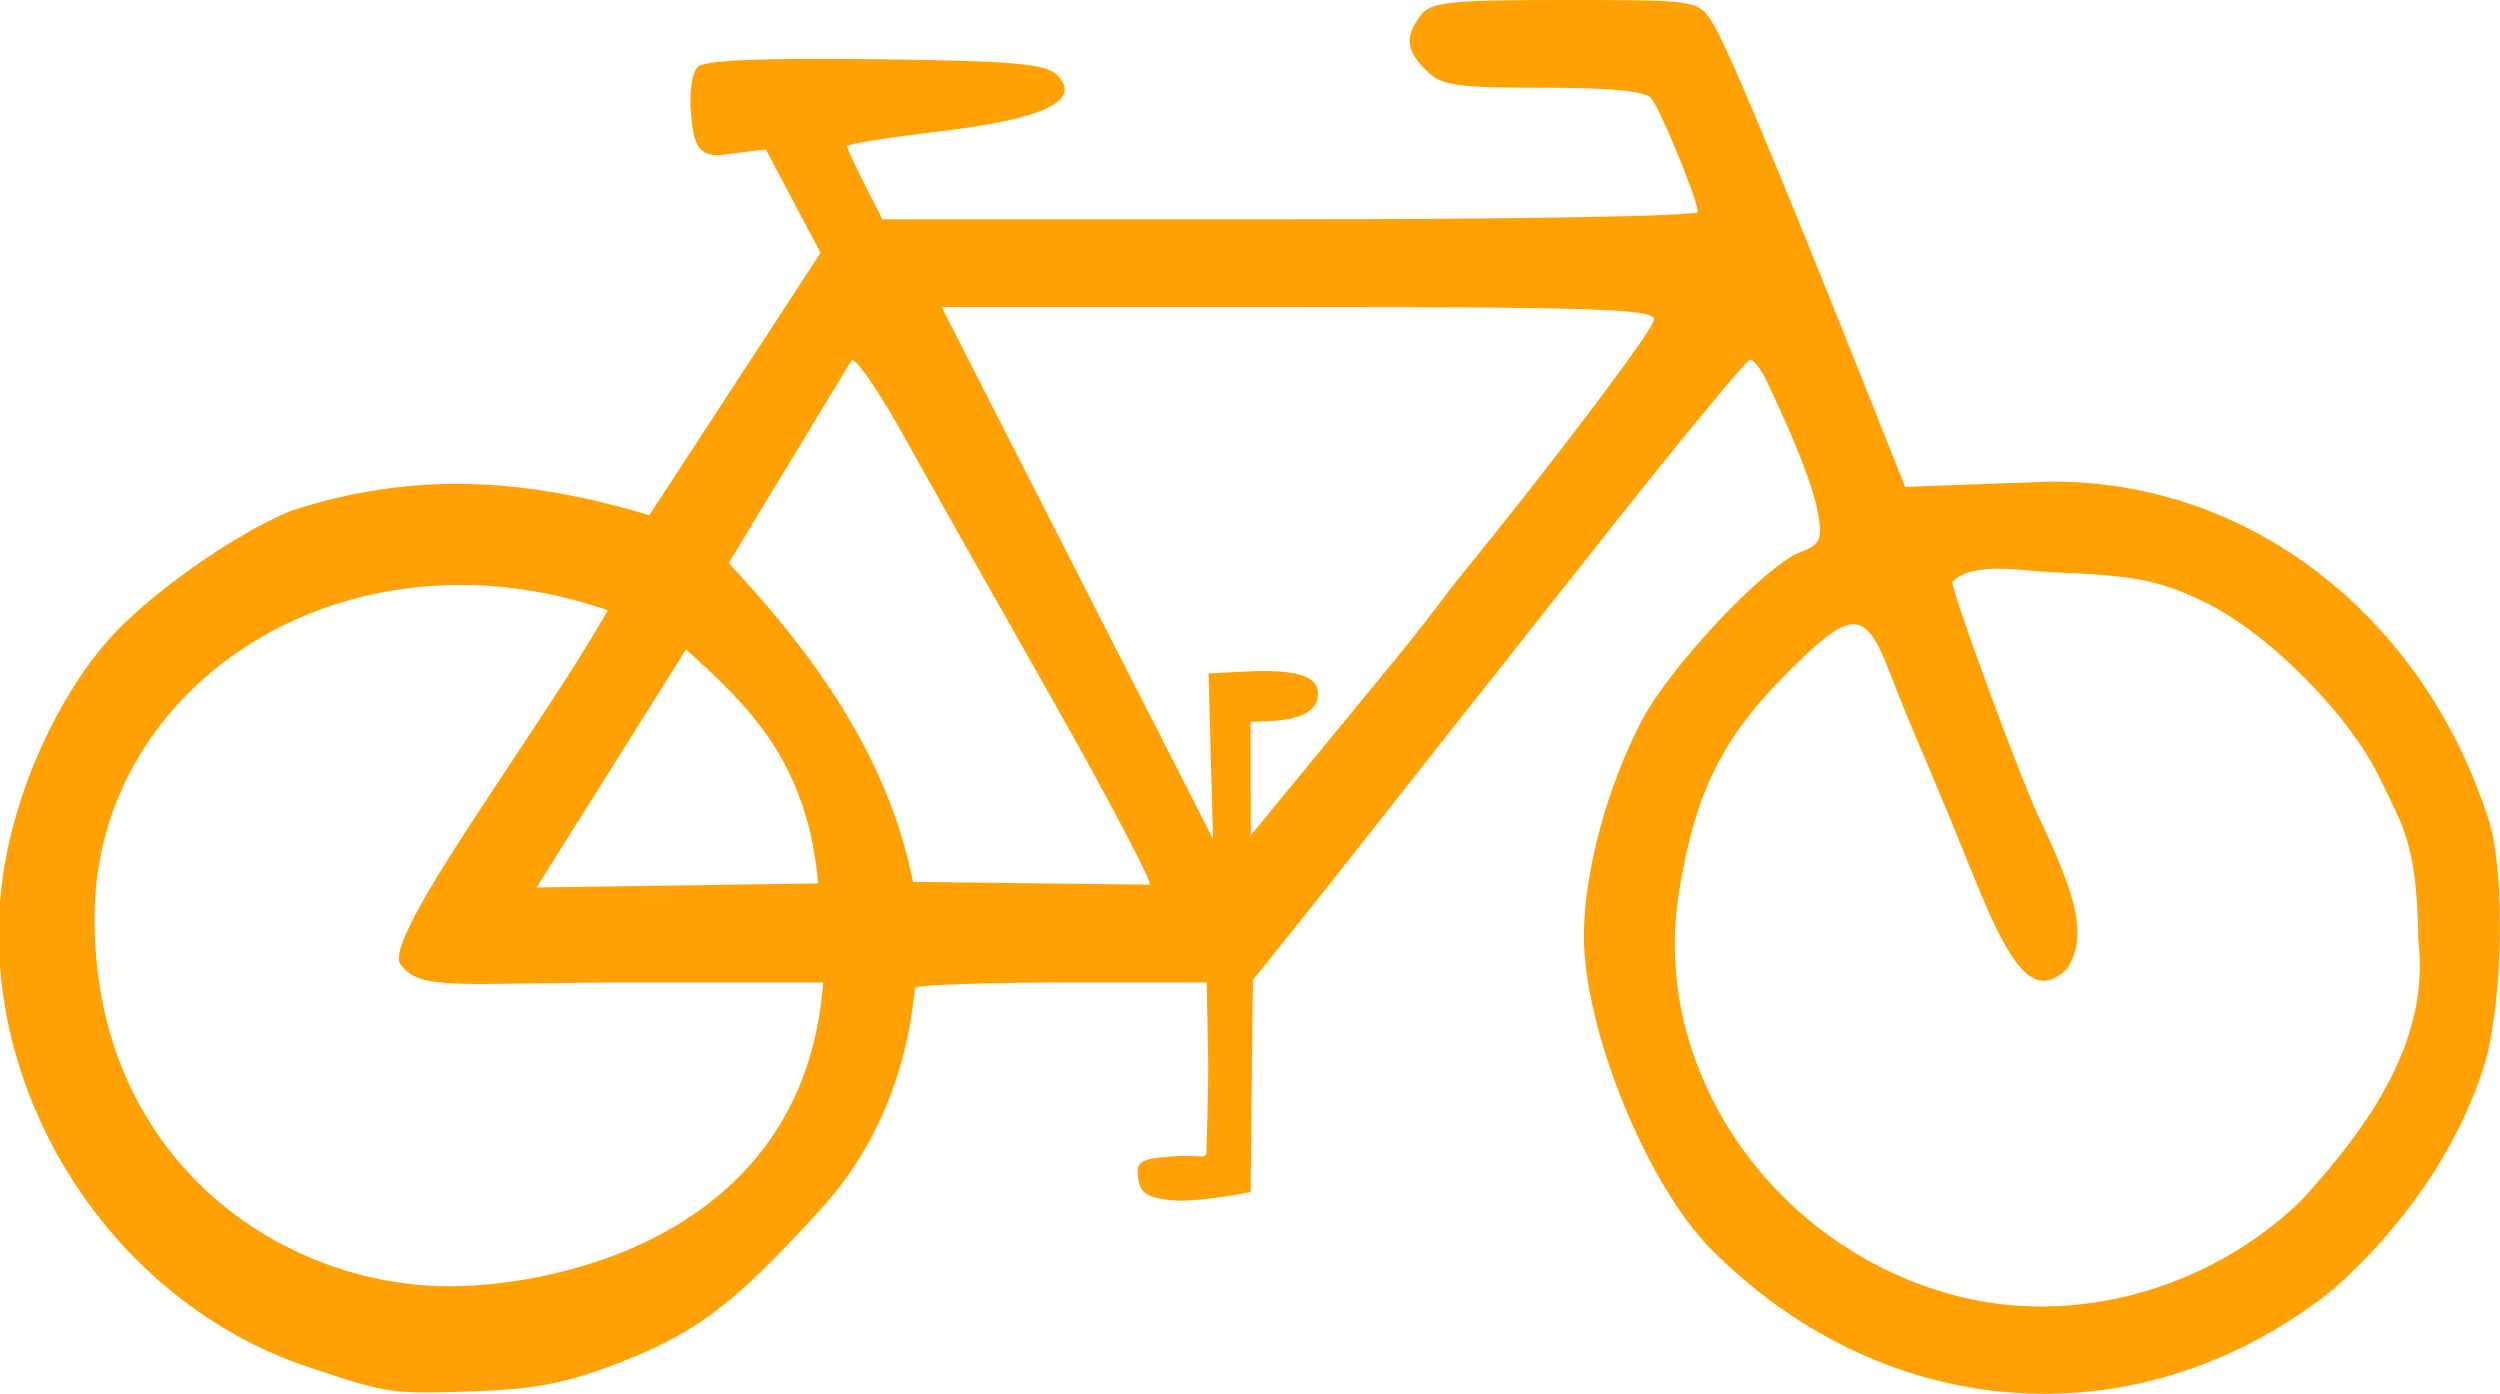
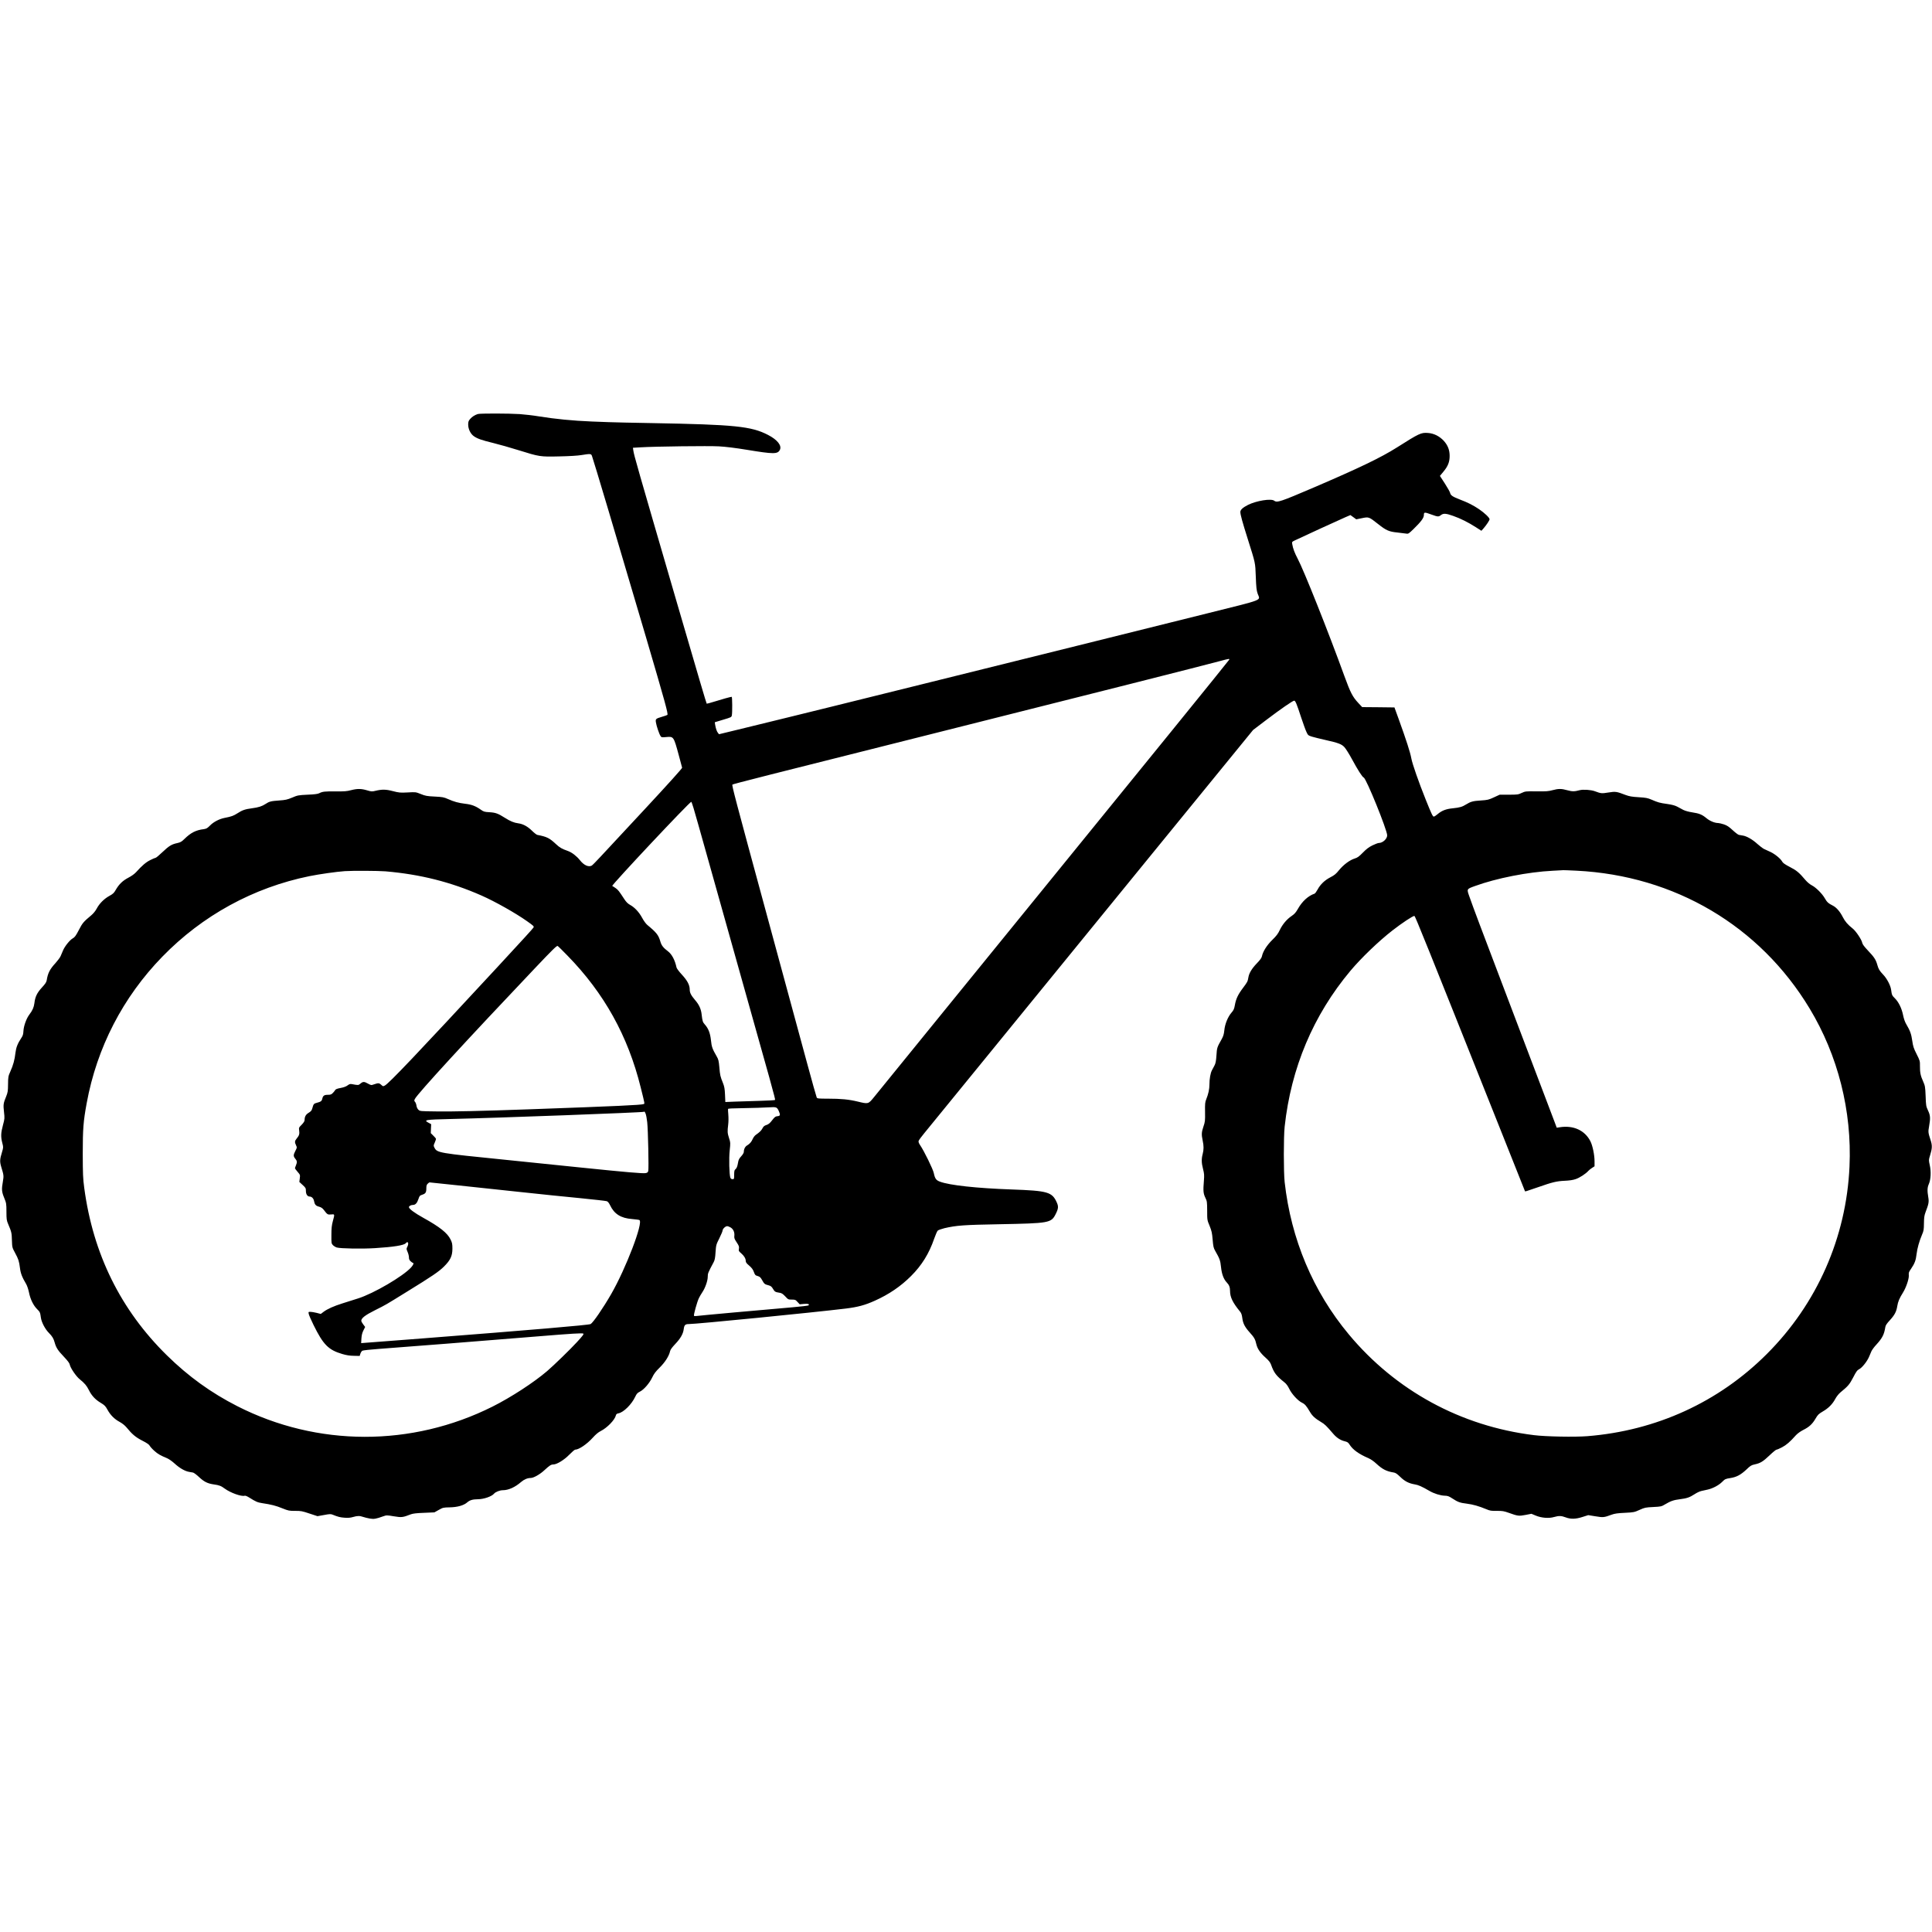
- <svg xmlns="http://www.w3.org/2000/svg" id="svg2" viewBox="0 0 284.99 158.89" version="1.0">
-   <g id="layer1" transform="translate(-201.26 -613.54)">
-     <path id="path3031" style="fill:#ffa104" d="m379.66 613.54c-13.22 0-15.27 0.22-16.44 1.75-1.85 2.44-1.72 3.94 0.6 6.25 1.76 1.77 3.33 2 13.37 2 7.93 0 11.69 0.38 12.35 1.25 1.12 1.48 5.28 11.66 5.28 12.91 0 0.48-20.91 0.84-46.47 0.84h-46.5l-2-3.93c-1.11-2.18-2.03-4.17-2.03-4.41s4.77-1 10.59-1.69c11.89-1.41 16.23-3.5 13.38-6.4-1.28-1.31-4.83-1.62-20.72-1.82-13.05-0.16-19.52 0.12-20.28 0.88-0.62 0.61-0.96 2.86-0.78 5 0.28 3.43 0.57 5.39 3.75 5l4.8-0.6 6.24 11.79-19.52 29.91c-13.93-4.16-26.55-5.13-40.84-0.51-6.88 2.88-16.62 9.82-21.09 15.03-5.82 6.79-10.39 17.11-11.75 26.53-0.15 1.04-0.26 2.09-0.34 3.13v7.16c1.48 20.27 15.51 39.23 35.18 45.78 9.13 3.03 9.33 3.08 18.88 2.75 7.15-0.25 10.61-0.94 16.78-3.35 9-3.52 13.19-6.99 22.59-17.25 9.54-10.4 10.52-22.31 10.88-25.43 0.79-0.31 8.59-0.57 17.34-0.57h15.91l0.15 8c0.1 4.4-0.2 10.03-0.16 11 0.07 1.36-0.44 0.57-3.8 0.82-3.79 0.27-4.28 0.57-4 2.5 0.25 1.75 1.08 2.27 4.21 2.53 2.15 0.17 7.31-0.65 8.6-0.98l0.27-24.16 6.73-8.39c3.85-4.85 7.32-9.27 7.75-9.82 0.42-0.55 2.38-3.02 4.34-5.5 1.96-2.47 11.11-14.06 20.35-25.75 9.23-11.68 17.1-21.25 17.5-21.25 0.39 0 1.22 1.02 1.81 2.25 3.58 7.54 5.5 12.55 5.97 15.44 0.46 2.86 0.2 3.41-2.1 4.28-3.97 1.51-14.78 13-18 19.13-4 7.62-6.62 17.36-6.62 24.62 0 10.72 7.22 28.41 14.59 35.78 20.06 20.06 49.01 21.89 70.85 4.47 7.62-6.77 14.08-15.66 17.18-25.47 2.16-7.14 2.43-22.06 0.53-28-7.5-23.46-27.51-38.84-50.15-38.59l-16.38 0.59-5.18-13c-10.1-25.28-15.3-37.65-16.88-40.06s-1.79-2.44-16.72-2.44zm-71.06 35h40.62c34.1 0 40.6 0.24 40.6 1.41 0 1.09-11.41 16.21-22.41 29.69-0.71 0.87-3.58 4.79-6.62 8.5l-16.94 20.62-0.03-12.94c2.6-0.06 7.83-0.02 7.68-3.32-0.16-3.3-7.42-2.4-12.47-2.19l0.51 18.87-30.94-60.64zm-10.22 6c0.6 0 3.26 3.94 5.94 8.75 2.67 4.82 10.2 18.17 16.72 29.66 6.51 11.49 11.73 21.44 11.28 21.44l-26.97-0.32c-2.9-14.3-11.14-25.76-21.02-36.35l14.05-23.18zm136.69 24.22c9.56 0.4 12.13 0.89 17.12 3.22 7.41 3.45 17.02 13.08 20.5 20.56 2.29 4.92 4.12 6.85 4.25 18.22 1.39 11.51-5.83 21.4-13.34 29.63-10.64 10.3-26.19 14.49-39.88 10.72-20.58-5.68-34.23-25.72-31.09-45.66 1.76-11.15 4.76-17.43 11.69-24.5 8.06-8.23 9.52-8.28 12.5-0.41 0.73 1.93 2.28 5.75 3.47 8.5s3.94 9.38 6.09 14.72c4.42 10.97 6.95 13.47 10.44 10.31 2.87-4 0.34-9.87-2.81-16.69-1.69-3.11-10.19-26.04-10.19-27.52 2.37-2.37 7.91-1.23 11.25-1.1zm-164.52 4.35c-7.81 13.8-25.81 37.38-23.64 40.36 2.27 3.11 6.52 2.07 26.72 2.07h21.47c-2.2 29.8-32.19 35.01-43.87 34.61-19.18-0.64-39.39-15.32-39.19-42.23 0.19-26.64 28.76-45.08 58.51-34.81zm8.92 4.46c7 6.38 13.82 12.66 15.06 26.68l-32.11 0.46 17.05-27.14z" />
+ <svg xmlns="http://www.w3.org/2000/svg" version="1.0" width="3000pt" height="3000pt" viewBox="0 0 3000 3000" preserveAspectRatio="xMidYMid meet">
+   <g transform="translate(0,3000) scale(0.1,-0.1)" fill="#000000" stroke="none">
+     <path d="M7420 23571 c-47 -15 -87 -40 -119 -76 -26 -30 -31 -44 -31 -88 0 -70 37 -145 89 -181 55 -38 119 -61 304 -106 89 -22 263 -71 387 -110 327 -102 336 -104 634 -97 154 3 288 11 346 21 136 22 148 21 161 -11 24 -63 393 -1300 843 -2828 294 -1001 344 -1181 329 -1196 -4 -4 -42 -17 -83 -29 -98 -29 -103 -34 -95 -87 8 -54 50 -179 71 -211 15 -23 19 -23 90 -17 114 11 115 9 193 -278 27 -100 51 -189 53 -198 2 -10 -214 -250 -572 -635 -317 -341 -629 -677 -695 -747 -65 -70 -126 -132 -136 -138 -51 -27 -122 5 -185 85 -50 63 -123 119 -183 141 -98 35 -128 52 -186 106 -104 97 -142 116 -292 145 -11 2 -49 31 -83 65 -67 66 -139 105 -210 114 -69 9 -127 33 -210 86 -106 67 -143 81 -240 87 -77 4 -90 8 -135 40 -78 55 -142 80 -241 91 -106 13 -172 31 -269 74 -63 28 -84 32 -205 38 -120 6 -144 10 -215 39 -80 32 -80 32 -205 25 -115 -6 -133 -4 -228 20 -110 29 -168 30 -273 5 -52 -13 -63 -12 -130 8 -91 27 -152 27 -249 2 -62 -17 -104 -20 -240 -19 -168 2 -202 -2 -255 -29 -21 -11 -77 -18 -180 -22 -143 -7 -154 -9 -238 -45 -77 -32 -104 -38 -205 -45 -125 -9 -150 -15 -209 -54 -54 -36 -111 -54 -211 -67 -107 -14 -150 -29 -227 -79 -60 -38 -89 -49 -196 -70 -84 -16 -176 -64 -229 -120 -41 -41 -55 -49 -96 -55 -123 -15 -201 -55 -300 -152 -43 -43 -62 -53 -110 -64 -89 -19 -129 -43 -231 -140 -51 -49 -99 -89 -107 -89 -7 0 -44 -16 -82 -35 -66 -32 -129 -86 -220 -187 -25 -28 -71 -61 -121 -87 -89 -47 -145 -101 -197 -191 -25 -45 -42 -61 -95 -90 -83 -45 -157 -119 -199 -198 -20 -38 -53 -78 -84 -104 -123 -103 -136 -118 -193 -228 -48 -92 -64 -114 -97 -132 -45 -26 -122 -121 -150 -188 -11 -25 -27 -63 -36 -85 -9 -22 -45 -70 -78 -107 -92 -100 -121 -158 -139 -271 -5 -29 -23 -56 -75 -112 -75 -82 -105 -144 -116 -243 -8 -63 -29 -112 -78 -176 -46 -60 -88 -177 -92 -255 -3 -52 -9 -74 -34 -110 -57 -86 -80 -147 -90 -229 -12 -108 -35 -192 -78 -287 -34 -77 -36 -85 -37 -200 -1 -108 -4 -127 -29 -190 -44 -106 -47 -129 -34 -241 11 -98 11 -105 -16 -204 -33 -123 -35 -182 -11 -275 18 -70 18 -71 -3 -142 -36 -116 -37 -152 -12 -235 38 -124 40 -137 25 -223 -22 -123 -19 -161 20 -255 33 -82 35 -90 35 -215 0 -116 3 -136 26 -190 53 -125 56 -139 59 -253 4 -112 4 -113 48 -195 54 -100 63 -128 77 -236 10 -84 33 -143 96 -249 14 -23 34 -82 44 -130 21 -107 68 -202 126 -260 45 -44 48 -52 59 -133 9 -69 65 -177 123 -235 56 -57 74 -88 92 -154 21 -76 49 -120 140 -215 63 -67 89 -101 94 -127 9 -49 99 -182 154 -225 77 -63 107 -98 142 -168 43 -87 99 -147 184 -198 60 -36 74 -51 105 -107 45 -83 109 -147 190 -190 40 -22 79 -53 105 -84 88 -108 142 -153 245 -206 72 -37 106 -60 116 -80 8 -15 40 -51 72 -79 54 -49 93 -71 203 -117 25 -11 76 -47 114 -82 74 -68 159 -117 222 -127 21 -3 49 -8 62 -11 13 -3 55 -34 93 -70 78 -73 132 -100 229 -114 85 -12 112 -22 171 -66 89 -65 258 -125 307 -110 11 4 39 -7 72 -28 102 -64 129 -76 202 -87 140 -21 212 -39 312 -80 95 -38 107 -40 199 -40 89 1 109 -3 222 -41 l125 -41 101 18 c85 16 106 17 132 6 86 -35 118 -43 187 -48 54 -4 92 -1 132 11 69 20 104 20 158 1 23 -8 69 -19 103 -25 65 -11 93 -6 211 36 47 17 54 17 162 -1 123 -20 137 -18 264 31 32 12 90 19 205 23 l160 7 68 38 c65 37 72 38 170 40 120 2 219 30 273 78 39 34 84 47 164 48 92 0 215 43 251 86 22 27 90 54 136 54 89 0 191 46 286 129 46 39 98 61 147 61 46 0 146 57 216 123 77 71 101 87 137 87 53 0 169 71 247 152 42 43 83 78 92 78 57 0 182 85 273 186 46 51 85 84 125 104 98 49 217 172 233 241 5 21 15 28 41 33 79 15 205 140 260 258 22 47 35 60 71 78 62 30 149 130 192 220 28 59 53 92 117 155 83 82 145 179 161 254 5 24 31 59 80 111 82 86 123 158 132 232 8 63 23 78 79 78 118 0 1901 176 2439 241 185 23 295 52 450 122 218 98 401 222 561 382 166 165 281 350 360 581 21 59 45 115 55 125 9 9 57 26 105 38 188 43 298 51 844 61 789 15 813 19 884 161 41 82 44 115 15 179 -73 161 -139 180 -699 200 -543 19 -965 65 -1114 121 -60 22 -78 47 -96 133 -12 61 -152 346 -211 432 -21 31 -29 52 -25 67 3 12 43 67 89 122 46 55 490 600 987 1210 497 611 1627 1997 2511 3080 l1607 1970 204 155 c220 167 412 300 434 300 19 0 39 -48 108 -260 32 -96 69 -199 83 -227 23 -50 27 -53 86 -72 34 -10 125 -33 202 -50 209 -47 257 -65 302 -114 21 -23 74 -107 117 -187 91 -168 160 -276 182 -284 40 -15 364 -815 364 -897 0 -56 -70 -119 -131 -119 -12 0 -57 -17 -98 -37 -57 -28 -94 -57 -148 -112 -60 -61 -82 -78 -127 -92 -76 -23 -174 -96 -243 -180 -47 -59 -72 -79 -132 -110 -90 -46 -159 -112 -201 -191 -18 -33 -39 -62 -48 -65 -97 -32 -192 -119 -257 -234 -33 -58 -54 -82 -97 -111 -76 -51 -142 -129 -185 -218 -27 -58 -53 -93 -117 -155 -84 -82 -146 -180 -161 -255 -5 -25 -29 -57 -80 -110 -76 -79 -119 -150 -130 -216 -11 -65 -14 -71 -82 -162 -79 -104 -111 -172 -128 -269 -11 -61 -19 -79 -53 -118 -55 -63 -102 -177 -111 -275 -6 -60 -16 -91 -41 -136 -73 -130 -73 -132 -81 -252 -6 -87 -13 -124 -30 -156 -12 -22 -30 -57 -41 -77 -22 -43 -38 -131 -38 -219 0 -73 -17 -149 -49 -228 -19 -47 -21 -70 -19 -200 2 -137 0 -152 -25 -225 -30 -88 -32 -124 -12 -217 18 -84 18 -142 0 -210 -20 -76 -19 -137 6 -233 18 -71 20 -95 13 -182 -13 -157 -9 -197 22 -262 27 -55 28 -65 29 -203 0 -144 0 -145 38 -236 32 -79 38 -109 47 -214 9 -107 14 -129 40 -174 68 -118 80 -150 90 -251 11 -109 41 -189 90 -240 36 -37 50 -74 50 -130 0 -97 41 -182 156 -322 19 -23 28 -50 34 -97 11 -87 38 -140 117 -228 69 -77 84 -103 102 -183 17 -70 61 -134 141 -205 51 -46 73 -73 86 -108 46 -130 80 -174 211 -279 26 -20 51 -55 72 -98 38 -80 134 -185 198 -216 46 -22 68 -48 124 -143 37 -63 80 -102 172 -157 56 -32 85 -61 187 -180 54 -64 114 -103 181 -119 41 -10 55 -19 74 -50 51 -81 144 -148 297 -214 33 -14 83 -49 120 -84 96 -88 157 -119 270 -137 28 -4 52 -21 99 -66 69 -69 136 -103 225 -118 58 -9 110 -32 229 -101 71 -42 171 -73 237 -75 48 -1 66 -8 120 -43 87 -57 119 -68 226 -81 95 -12 186 -38 302 -86 56 -24 76 -27 163 -26 87 1 109 -3 185 -30 142 -51 156 -52 259 -33 l93 18 67 -28 c88 -37 205 -46 285 -22 74 21 112 20 178 -5 79 -30 156 -29 264 6 l88 28 112 -18 c121 -20 132 -19 251 25 46 17 93 24 205 29 140 7 148 9 230 46 79 36 92 38 210 44 122 6 129 8 186 42 86 51 132 67 229 79 109 14 149 27 228 78 34 23 83 46 110 51 26 6 68 16 95 21 78 18 170 66 222 118 45 45 53 49 124 60 100 15 165 50 253 132 62 60 78 70 130 81 88 19 128 43 230 140 51 49 100 89 109 89 9 0 48 17 86 37 66 35 122 82 214 186 26 28 70 60 113 82 93 46 143 92 192 176 35 60 49 74 112 111 89 51 152 115 195 196 19 35 52 77 78 99 124 102 142 124 200 234 48 94 63 113 96 130 43 22 120 119 150 189 11 25 27 63 36 85 9 22 45 71 80 108 91 100 119 155 137 269 4 28 23 56 72 109 73 80 100 131 114 219 11 68 32 119 89 210 46 73 92 207 90 260 -3 53 -2 54 36 110 54 79 74 131 84 224 11 92 43 206 86 306 25 57 28 78 29 175 1 89 6 122 24 170 50 131 56 161 43 236 -17 100 -15 150 9 204 31 70 37 195 14 294 -17 77 -17 79 4 147 35 112 37 158 8 244 -37 114 -38 122 -22 212 22 126 20 166 -17 245 -30 64 -32 77 -37 223 -6 146 -9 159 -38 226 -41 90 -51 140 -50 240 1 79 -1 85 -52 186 -46 91 -55 119 -68 209 -15 105 -33 154 -93 256 -20 33 -38 85 -49 140 -22 108 -69 203 -127 261 -45 44 -48 52 -59 134 -9 67 -66 175 -124 235 -55 57 -73 87 -91 153 -21 76 -49 120 -140 215 -63 67 -89 101 -94 127 -9 48 -98 181 -148 220 -77 61 -118 109 -154 179 -41 82 -98 148 -151 175 -72 36 -94 56 -126 113 -41 73 -139 171 -204 204 -31 16 -70 49 -100 84 -95 113 -137 148 -241 201 -73 38 -106 61 -117 81 -23 45 -111 118 -183 152 -37 17 -83 38 -102 47 -19 10 -64 44 -101 77 -74 68 -164 120 -224 130 -22 3 -50 8 -63 11 -13 2 -56 35 -97 73 -58 54 -87 73 -136 90 -35 11 -75 21 -89 21 -54 0 -129 31 -182 75 -69 57 -111 74 -222 91 -54 8 -108 23 -138 38 -26 15 -70 38 -97 52 -34 17 -82 30 -153 40 -116 16 -144 24 -243 67 -61 26 -88 31 -201 38 -104 6 -145 14 -200 34 -143 55 -158 57 -269 39 -104 -17 -114 -16 -211 20 -60 22 -180 30 -234 16 -83 -22 -116 -22 -192 -1 -93 26 -138 26 -231 1 -63 -17 -100 -20 -248 -18 -170 2 -175 1 -231 -25 -53 -25 -65 -27 -199 -27 l-142 0 -89 -41 c-82 -38 -98 -42 -206 -49 -119 -7 -157 -18 -228 -62 -58 -37 -99 -48 -203 -59 -106 -10 -172 -35 -239 -92 -24 -21 -50 -37 -58 -37 -17 0 -37 44 -126 265 -110 275 -206 549 -223 639 -17 95 -80 288 -193 601 l-69 190 -251 3 -250 2 -60 64 c-89 96 -122 159 -216 417 -246 679 -631 1647 -726 1824 -47 89 -73 158 -84 225 -6 35 -5 37 41 59 80 39 703 325 785 360 l77 33 46 -33 45 -33 89 18 c106 22 108 21 251 -92 125 -99 169 -118 300 -131 58 -6 120 -14 138 -17 31 -5 39 1 113 73 115 112 159 171 159 216 0 46 9 47 118 7 99 -36 111 -37 147 -8 38 29 79 27 190 -13 113 -39 237 -102 351 -175 l87 -56 34 38 c44 51 93 124 93 141 0 24 -80 100 -163 156 -99 66 -171 102 -299 151 -111 43 -143 64 -151 103 -3 15 -40 81 -82 146 l-76 117 56 68 c69 83 95 149 95 242 0 93 -28 165 -91 235 -67 72 -154 116 -246 122 -107 8 -134 -5 -483 -226 -250 -158 -584 -318 -1290 -621 -516 -221 -570 -239 -614 -205 -49 37 -276 0 -407 -65 -81 -41 -119 -76 -119 -110 0 -41 33 -160 115 -419 122 -387 116 -362 125 -586 6 -167 11 -211 29 -264 39 -112 123 -79 -789 -307 -443 -111 -1345 -335 -2005 -499 -660 -164 -1733 -430 -2385 -592 -652 -162 -1293 -321 -1425 -353 -132 -32 -424 -104 -650 -160 -225 -56 -567 -139 -760 -186 l-350 -85 -17 21 c-18 22 -34 70 -44 130 l-5 35 129 39 c125 37 130 39 136 68 9 45 7 288 -2 288 -16 0 -158 -39 -271 -75 -63 -19 -115 -34 -117 -32 -6 6 -113 369 -464 1572 -634 2176 -662 2273 -676 2361 l-6 41 118 7 c228 14 1062 24 1220 15 104 -6 252 -24 429 -53 420 -69 478 -69 514 -3 35 66 -36 158 -184 234 -259 134 -516 160 -1795 183 -305 5 -611 12 -680 15 -69 2 -188 7 -265 10 -292 12 -559 38 -820 80 -82 14 -215 29 -295 35 -167 11 -613 12 -650 1z m11667 -3815 c-5 -13 -1396 -1727 -2921 -3601 -313 -385 -1009 -1240 -1545 -1900 -536 -660 -1009 -1242 -1050 -1292 -89 -109 -87 -108 -253 -68 -136 33 -258 45 -460 45 -149 0 -168 2 -176 18 -5 9 -74 253 -152 542 -78 289 -361 1333 -630 2320 -488 1796 -538 1986 -527 1997 11 10 495 133 3322 843 2190 550 3997 1007 4245 1074 148 40 154 40 147 22z m-8318 -2303 c17 -54 118 -413 226 -798 108 -385 292 -1042 410 -1460 591 -2098 637 -2264 630 -2275 -3 -4 -112 -11 -242 -14 -131 -3 -304 -9 -384 -12 l-146 -6 -5 114 c-4 92 -10 126 -32 181 -41 101 -46 122 -56 246 -9 97 -14 121 -40 165 -68 118 -80 150 -90 251 -12 112 -40 185 -95 246 -33 37 -38 52 -50 157 -9 84 -40 152 -101 222 -63 74 -84 114 -84 164 0 70 -37 140 -120 230 -45 48 -82 98 -85 113 -25 117 -73 207 -135 253 -70 53 -98 89 -115 147 -30 103 -57 139 -203 260 -22 18 -57 66 -81 111 -48 89 -117 163 -189 202 -34 19 -59 44 -89 90 -83 127 -93 140 -133 169 -23 16 -46 31 -53 34 -20 6 1201 1307 1228 1307 2 0 18 -44 34 -97z m13711 -973 c1524 -76 2845 -857 3618 -2137 442 -731 660 -1593 621 -2456 -49 -1101 -504 -2133 -1284 -2912 -747 -747 -1717 -1191 -2789 -1276 -192 -15 -645 -7 -826 16 -1134 139 -2148 691 -2876 1565 -555 666 -897 1478 -996 2365 -17 158 -17 699 0 860 99 912 444 1731 1021 2420 167 199 438 460 654 628 145 113 323 231 340 224 14 -5 174 -403 1307 -3245 l411 -1032 27 6 c15 4 95 31 177 60 219 77 286 93 410 99 73 3 129 11 172 26 61 20 158 83 198 129 11 12 37 33 58 46 l37 24 0 78 c0 98 -30 243 -64 310 -86 170 -264 252 -477 218 l-46 -7 -33 88 c-70 187 -531 1402 -800 2108 -324 851 -473 1247 -523 1392 -43 121 -45 117 84 164 333 122 826 219 1209 238 85 5 160 9 165 9 6 1 98 -3 205 -8z m-18495 -10 c538 -46 1014 -165 1492 -376 208 -91 535 -276 708 -399 103 -73 109 -79 99 -98 -10 -17 -162 -184 -563 -617 -1252 -1352 -1681 -1803 -1745 -1836 -27 -15 -30 -14 -55 10 -32 30 -47 32 -111 9 -46 -16 -47 -16 -95 10 -59 34 -79 34 -118 1 -32 -27 -32 -27 -134 -8 -25 5 -39 0 -66 -20 -22 -17 -60 -31 -108 -40 -51 -9 -77 -19 -84 -32 -5 -10 -22 -31 -37 -46 -22 -23 -35 -28 -77 -28 -56 0 -76 -14 -86 -59 -8 -38 -23 -49 -81 -64 -51 -13 -56 -19 -74 -85 -9 -35 -20 -48 -55 -70 -46 -27 -65 -61 -65 -112 0 -19 -14 -42 -45 -74 -45 -45 -46 -47 -39 -94 7 -52 -1 -76 -42 -125 -28 -34 -30 -54 -7 -101 16 -34 16 -36 -10 -86 -33 -64 -34 -84 -2 -122 29 -34 31 -55 10 -105 -8 -19 -15 -39 -15 -44 0 -4 18 -29 41 -55 40 -46 41 -48 34 -102 l-7 -55 51 -47 c47 -43 51 -50 51 -93 0 -51 24 -87 58 -87 32 0 61 -29 68 -68 10 -56 27 -76 77 -89 33 -9 54 -23 74 -49 56 -74 61 -77 114 -72 58 6 58 8 27 -105 -17 -64 -22 -111 -22 -214 -1 -126 0 -132 23 -157 14 -14 41 -31 60 -37 58 -17 390 -23 596 -10 286 18 448 44 475 76 35 42 53 -1 24 -57 -15 -28 -14 -33 5 -78 12 -27 21 -65 21 -85 0 -26 7 -43 26 -60 15 -14 31 -25 35 -25 20 0 7 -32 -27 -70 -126 -139 -581 -405 -824 -482 -63 -20 -171 -54 -240 -76 -140 -44 -235 -87 -297 -133 l-42 -32 -65 17 c-36 9 -79 16 -97 16 -30 0 -31 -1 -25 -32 3 -18 37 -96 75 -173 150 -305 231 -387 446 -450 64 -19 116 -27 180 -28 l90 -2 11 35 c6 19 20 39 30 46 11 6 125 19 254 28 352 25 1664 129 2485 196 514 42 674 52 692 42 12 -7 -7 -33 -99 -133 -108 -117 -354 -356 -462 -449 -207 -177 -560 -407 -847 -551 -1255 -629 -2723 -626 -3964 6 -410 209 -760 462 -1093 789 -718 705 -1147 1574 -1284 2601 -20 150 -22 213 -23 530 0 386 9 501 61 785 158 862 562 1645 1174 2274 623 641 1415 1074 2284 1251 154 31 419 69 551 78 117 8 519 6 630 -3z m2825 -1307 c571 -584 941 -1249 1139 -2049 67 -269 63 -251 45 -258 -40 -15 -401 -32 -1769 -81 -760 -27 -1196 -37 -1452 -33 -247 3 -252 3 -276 26 -15 14 -27 39 -30 63 -3 22 -13 49 -22 59 -15 16 -15 21 -2 47 45 86 812 921 1860 2025 274 289 342 356 356 349 9 -5 77 -71 151 -148z m3238 -2360 c16 -4 30 -21 43 -50 29 -67 26 -81 -18 -85 -31 -3 -43 -11 -83 -63 -35 -46 -56 -63 -89 -74 -32 -10 -46 -22 -61 -51 -18 -35 -43 -60 -106 -104 -14 -10 -35 -37 -45 -60 -21 -48 -47 -78 -88 -102 -31 -18 -51 -58 -51 -101 0 -14 -17 -42 -40 -67 -32 -35 -43 -55 -50 -100 -10 -60 -20 -86 -44 -106 -12 -9 -16 -31 -16 -81 0 -67 -1 -69 -25 -69 -17 0 -28 7 -34 23 -17 45 -24 302 -10 425 12 114 12 122 -10 188 -26 81 -27 103 -14 209 6 45 6 114 2 159 -4 44 -6 84 -3 88 3 4 78 9 167 9 137 1 466 12 532 17 11 1 31 -1 43 -5z m-2023 -96 c8 -19 19 -78 25 -133 13 -117 26 -719 16 -757 -5 -20 -14 -28 -41 -33 -45 -8 -298 14 -1000 86 -313 33 -840 87 -1170 120 -1062 107 -1068 108 -1111 193 -13 25 -13 32 6 73 11 26 20 52 20 58 0 7 -18 30 -41 51 l-40 40 3 70 3 69 -39 21 c-85 45 -53 50 334 59 742 17 2997 101 3009 112 8 8 12 4 26 -29z m-2926 -1112 c234 -25 674 -72 976 -104 303 -33 723 -76 935 -96 212 -21 397 -42 412 -47 18 -7 34 -27 52 -64 64 -135 167 -200 340 -213 58 -5 109 -12 115 -16 63 -38 -210 -752 -439 -1150 -125 -217 -281 -444 -319 -465 -31 -16 -915 -91 -2625 -224 l-938 -72 4 73 c4 52 12 87 31 124 15 28 27 52 27 54 0 1 -13 19 -30 40 -16 21 -30 46 -30 56 0 41 61 88 213 164 179 90 149 73 497 288 393 242 496 312 576 392 98 98 128 161 129 274 0 74 -4 94 -28 143 -50 103 -168 196 -426 339 -134 74 -221 139 -221 164 0 18 31 35 63 35 37 0 64 29 84 90 16 50 22 56 58 68 53 17 65 35 65 99 0 41 5 57 22 73 12 11 24 20 27 20 2 0 196 -20 430 -45z m4246 -655 c42 -26 63 -73 58 -127 -4 -37 0 -50 36 -104 35 -53 40 -66 35 -98 -6 -35 -3 -40 35 -72 46 -40 71 -82 71 -120 0 -20 14 -39 54 -72 39 -34 58 -59 72 -98 17 -47 23 -53 59 -63 33 -10 45 -20 70 -65 32 -58 39 -64 102 -80 33 -9 46 -20 67 -56 27 -44 32 -48 107 -60 27 -4 48 -19 82 -55 45 -49 48 -50 102 -50 52 0 59 -3 89 -37 l34 -36 66 6 c63 6 90 -3 70 -23 -5 -5 -119 -18 -254 -30 -459 -39 -1455 -129 -1487 -135 -17 -3 -34 -1 -37 4 -8 13 51 225 77 275 10 22 35 63 54 92 45 68 83 177 83 240 0 51 4 61 93 228 16 30 23 68 28 154 8 110 10 117 59 214 27 55 50 109 50 119 0 27 44 69 71 69 12 0 36 -9 54 -20z" />
  </g>
</svg>
